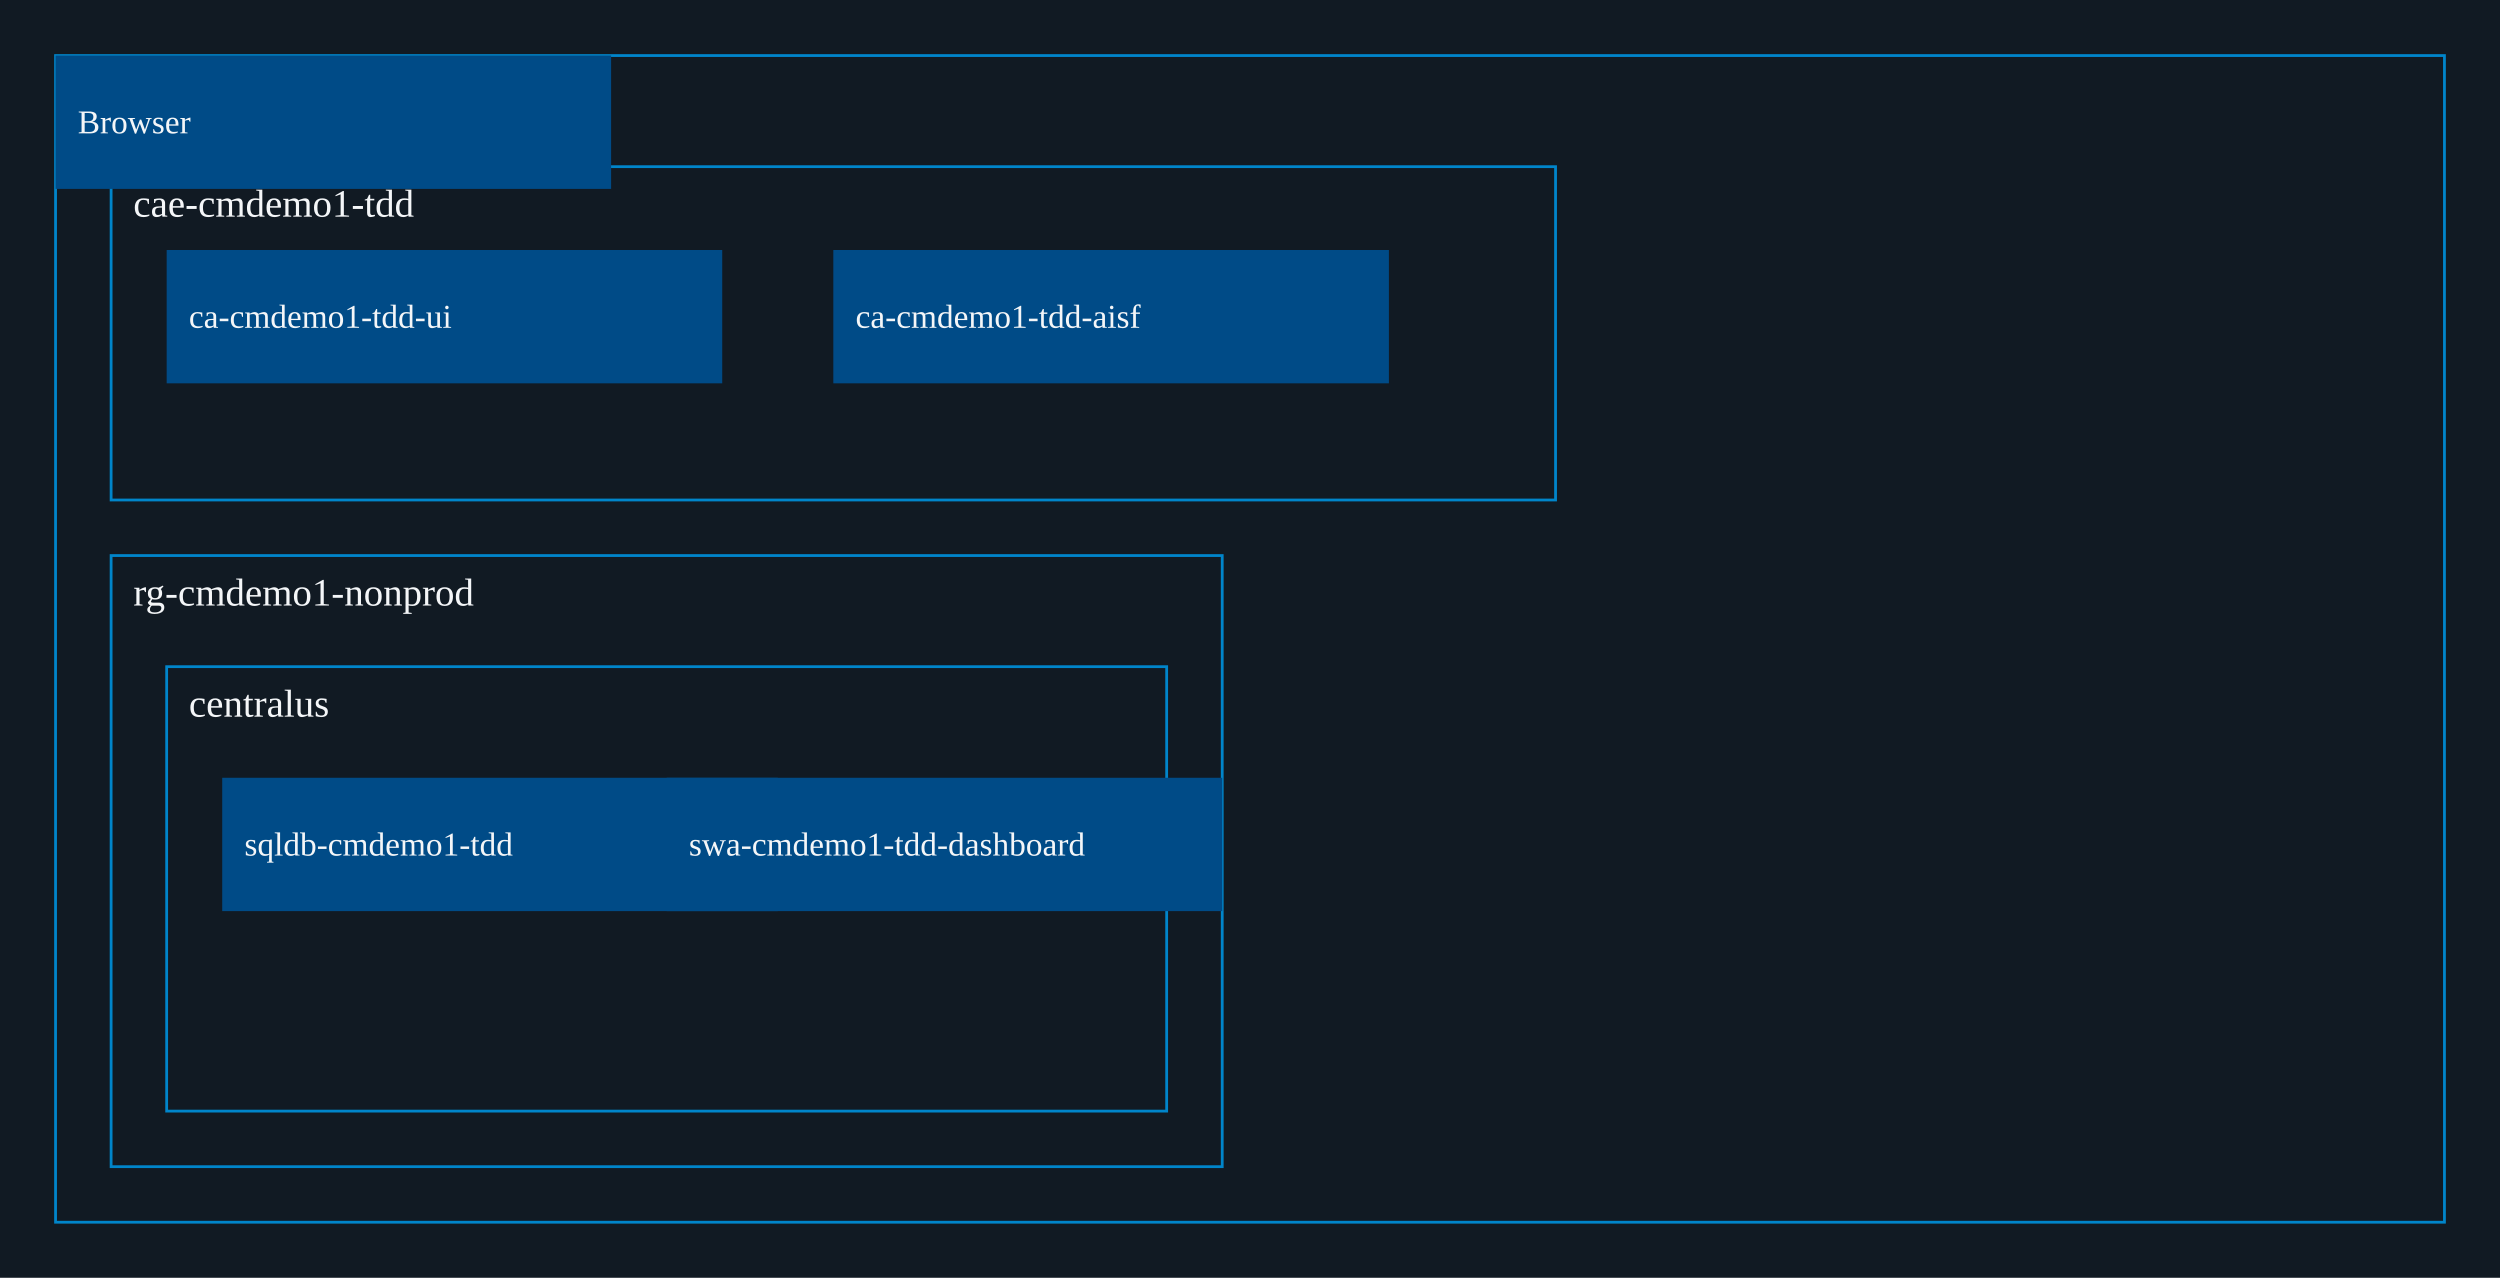
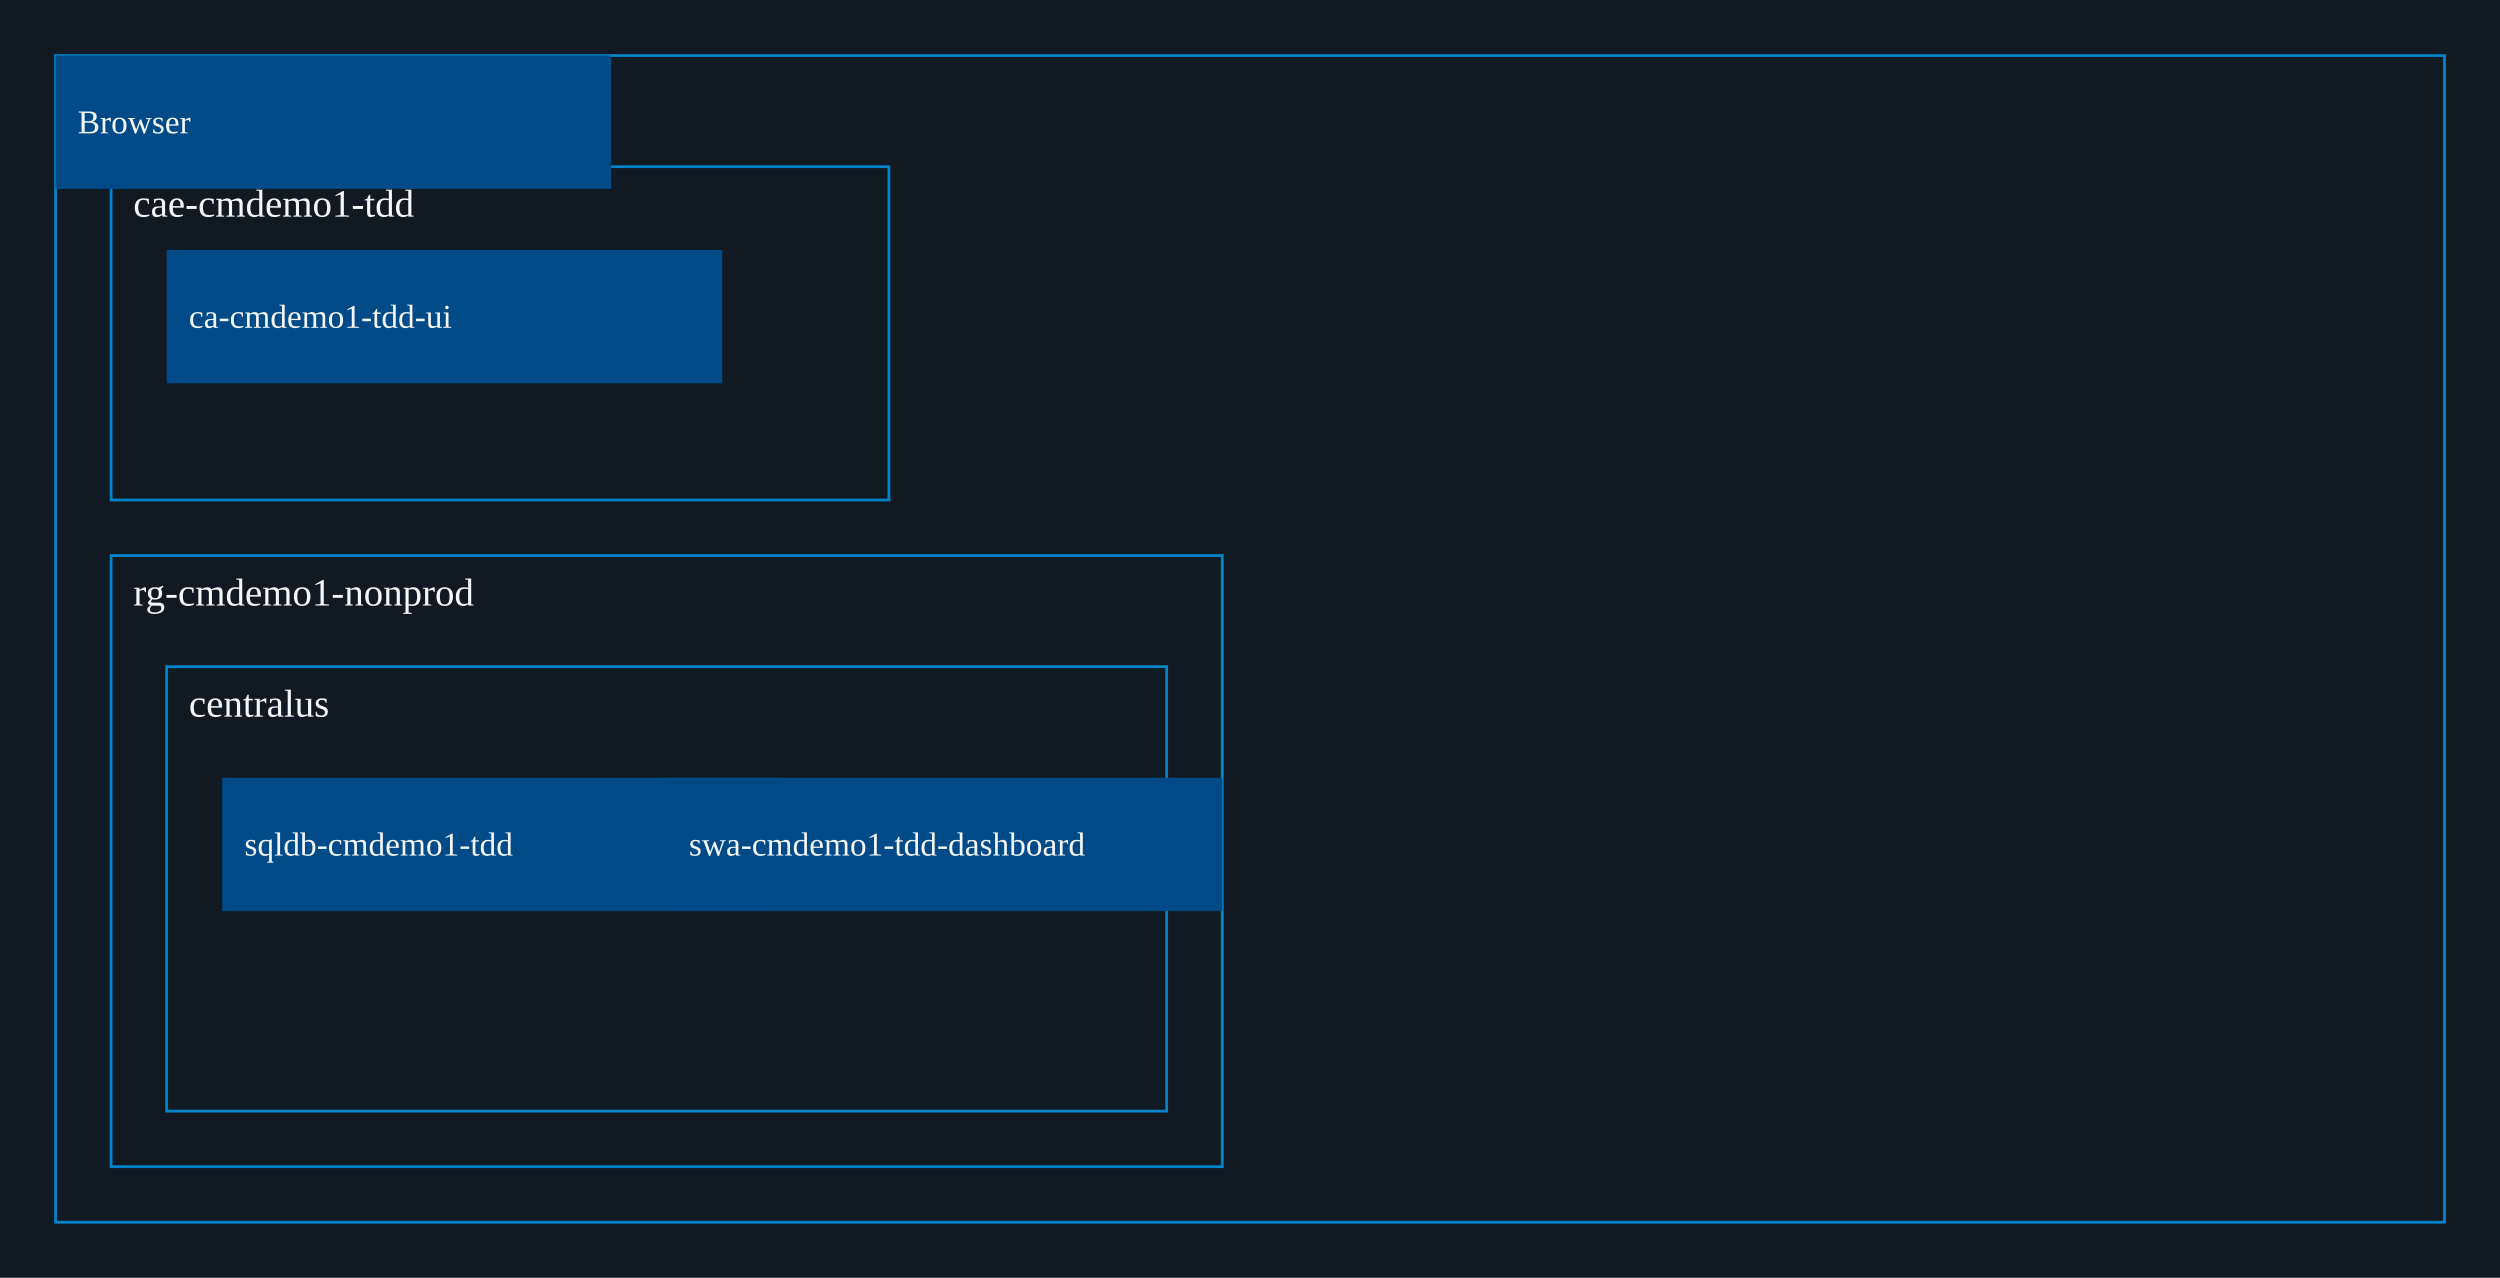
<svg xmlns="http://www.w3.org/2000/svg" version="1.1" width="900" height="460" viewBox="0 0 900 460">
  <rect width="900" height="460" fill="#111a23" />
  <g class="cluster" data-qualified-name="sub">
    <rect x="20" y="20" width="860" height="420" fill="none" stroke="#0085ca" />
    <text x="28" y="38" fill="#f4f6f8" font-size="14">Azure subscription</text>
  </g>
  <g class="cluster" data-qualified-name="sub.rg_tier">
    <rect x="40" y="200" width="400" height="220" fill="none" stroke="#0085ca" />
    <text x="48" y="218" fill="#f4f6f8" font-size="14">rg-cmdemo1-nonprod</text>
  </g>
  <g class="cluster" data-qualified-name="sub.cae">
-     <rect x="40" y="60" width="520" height="120" fill="none" stroke="#0085ca" />
+     <rect x="40" y="60" width="280" height="120" fill="none" stroke="#0085ca" />
    <text x="48" y="78" fill="#f4f6f8" font-size="14">cae-cmdemo1-tdd</text>
  </g>
  <g class="cluster" data-qualified-name="sub.rg_tier.region_data">
    <rect x="60" y="240" width="360" height="160" fill="none" stroke="#0085ca" />
    <text x="68" y="258" fill="#f4f6f8" font-size="14">centralus</text>
  </g>
  <g class="entity" data-qualified-name="browser">
    <rect x="20" y="20" width="200" height="48" fill="#004b87" />
    <text x="28" y="48" fill="#f4f6f8" font-size="12">Browser</text>
  </g>
  <g class="entity" data-qualified-name="sub.cae.ca_ui">
    <rect x="60" y="90" width="200" height="48" fill="#004b87" />
    <text x="68" y="118" fill="#f4f6f8" font-size="12">ca-cmdemo1-tdd-ui</text>
  </g>
-   <g class="entity" data-qualified-name="sub.cae.ca_aisf">
-     <rect x="300" y="90" width="200" height="48" fill="#004b87" />
-     <text x="308" y="118" fill="#f4f6f8" font-size="12">ca-cmdemo1-tdd-aisf</text>
-   </g>
  <g class="entity" data-qualified-name="sub.rg_tier.region_data.sqldb">
    <rect x="80" y="280" width="200" height="48" fill="#004b87" />
    <text x="88" y="308" fill="#f4f6f8" font-size="12">sqldb-cmdemo1-tdd</text>
  </g>
  <g class="entity" data-qualified-name="sub.rg_tier.region_data.swa_dashboard">
    <rect x="240" y="280" width="200" height="48" fill="#004b87" />
    <text x="248" y="308" fill="#f4f6f8" font-size="12">swa-cmdemo1-tdd-dashboard</text>
  </g>
</svg>
